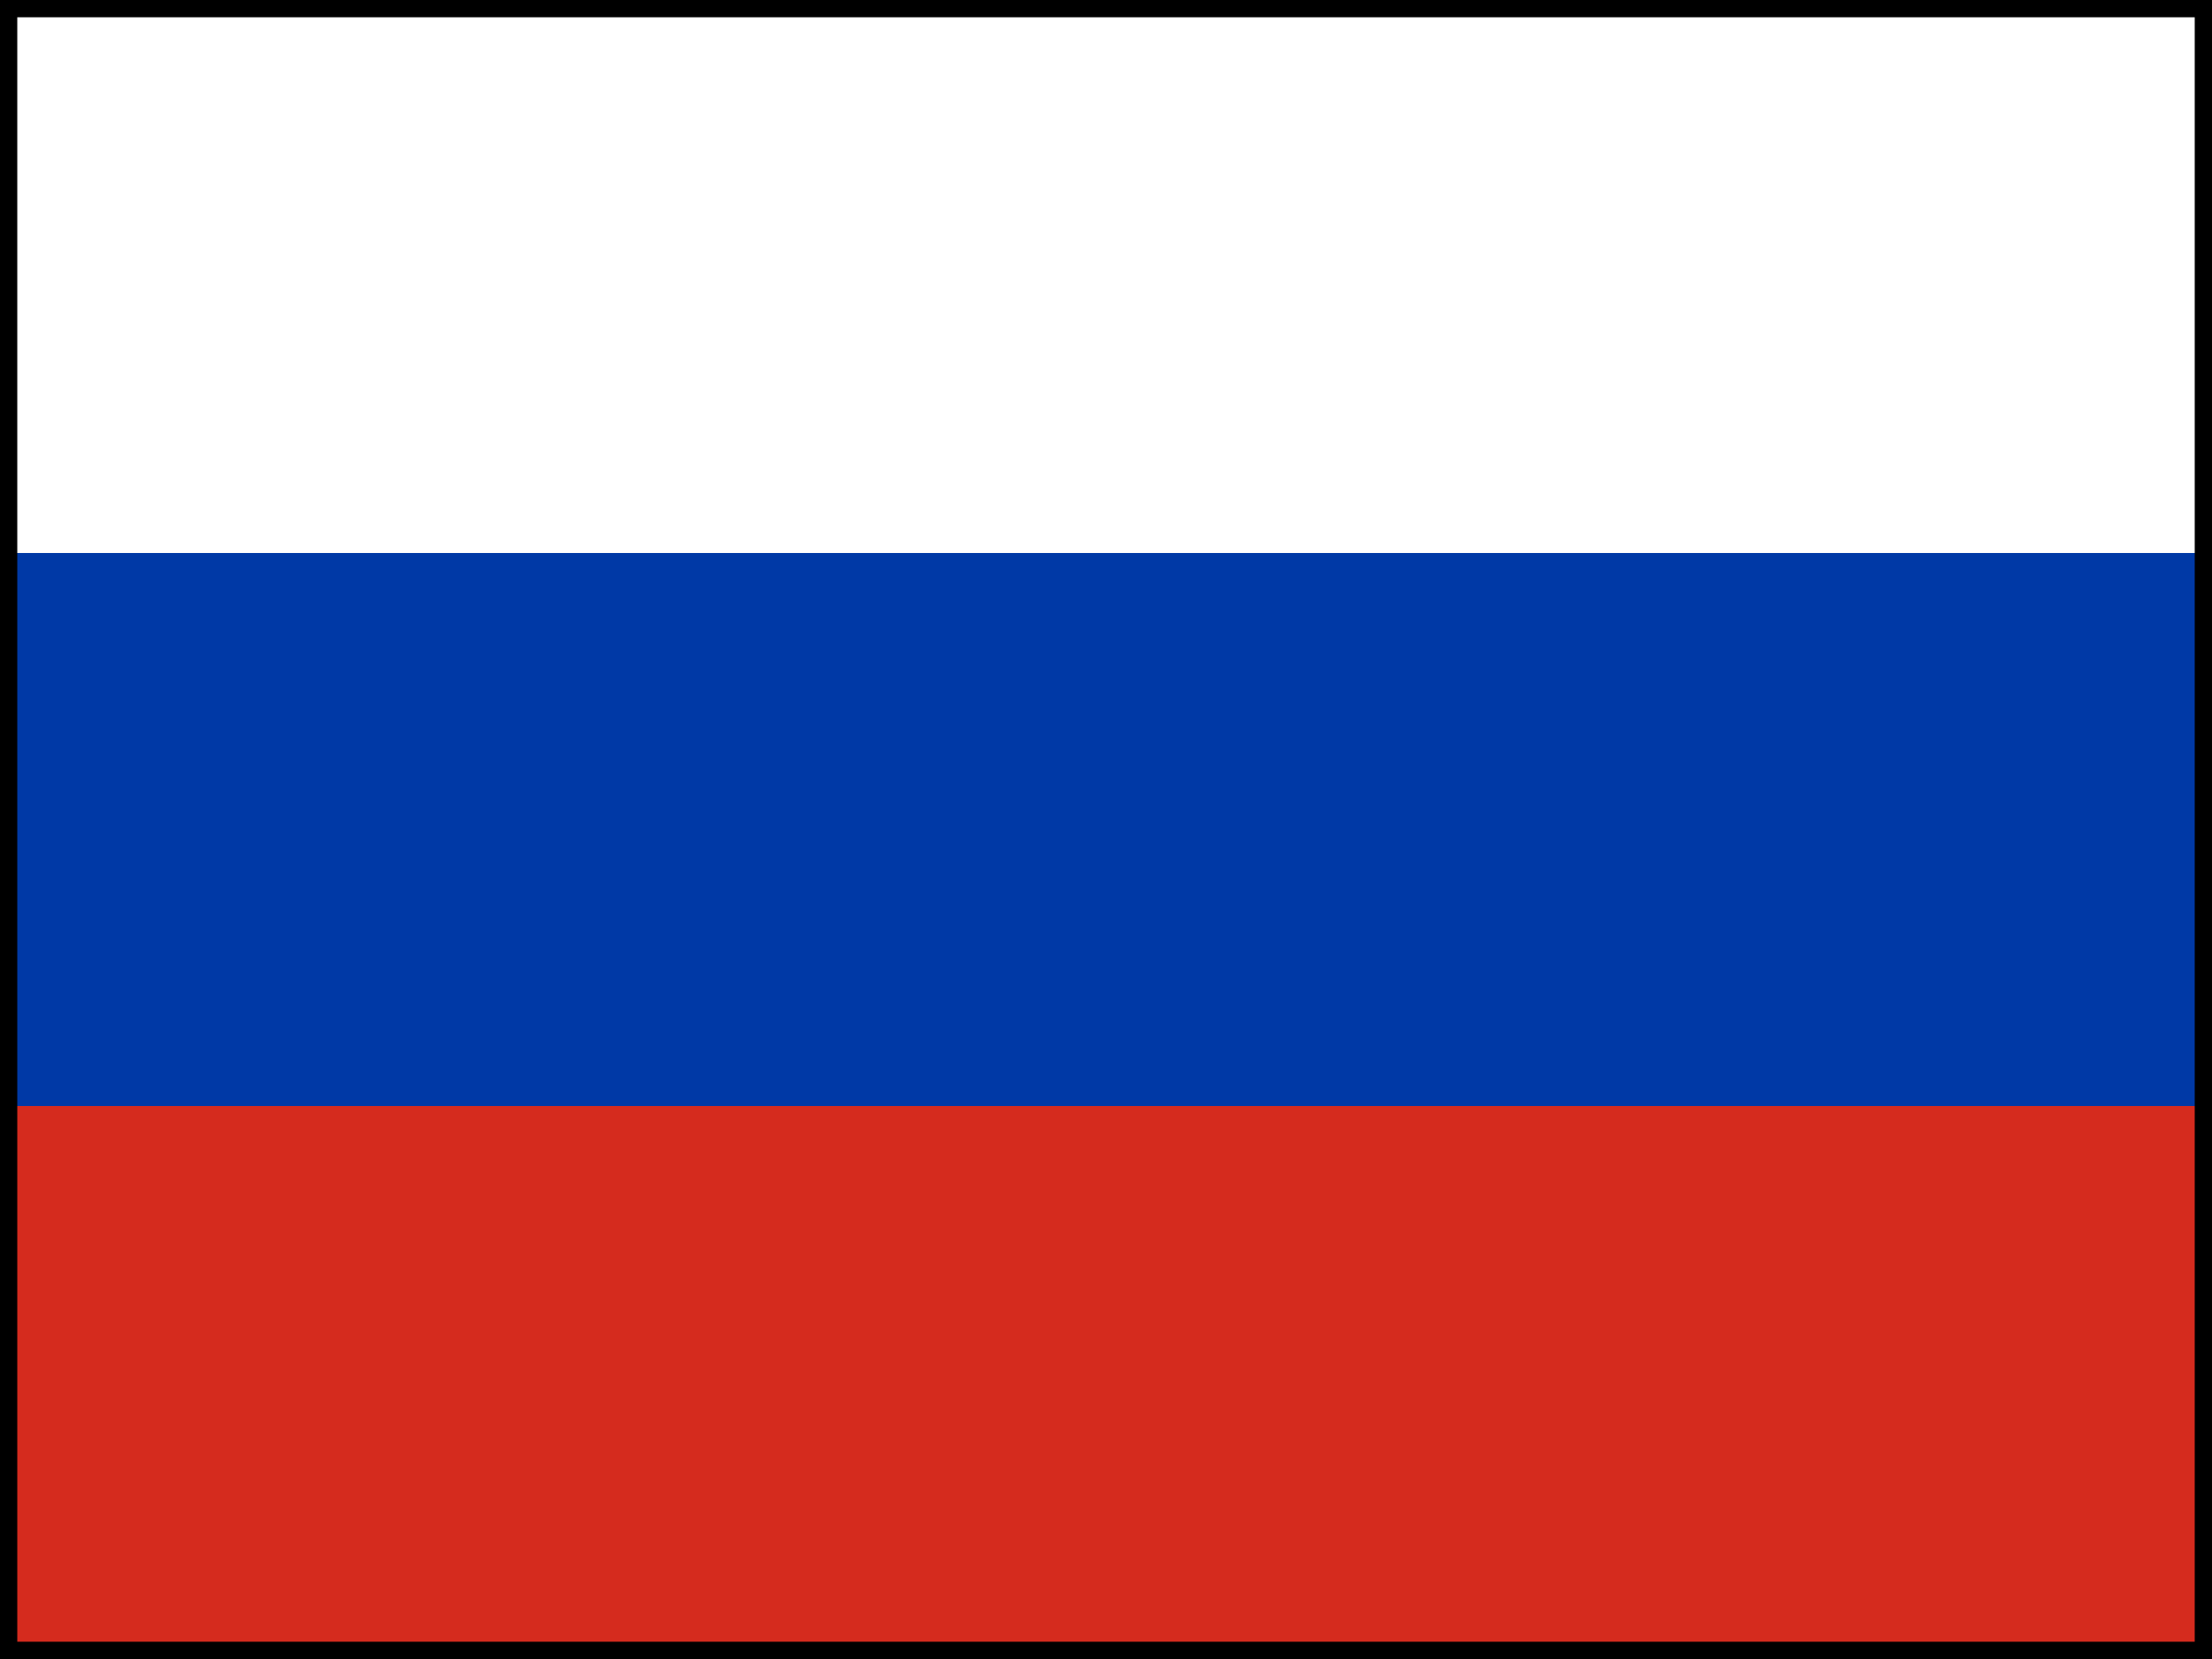
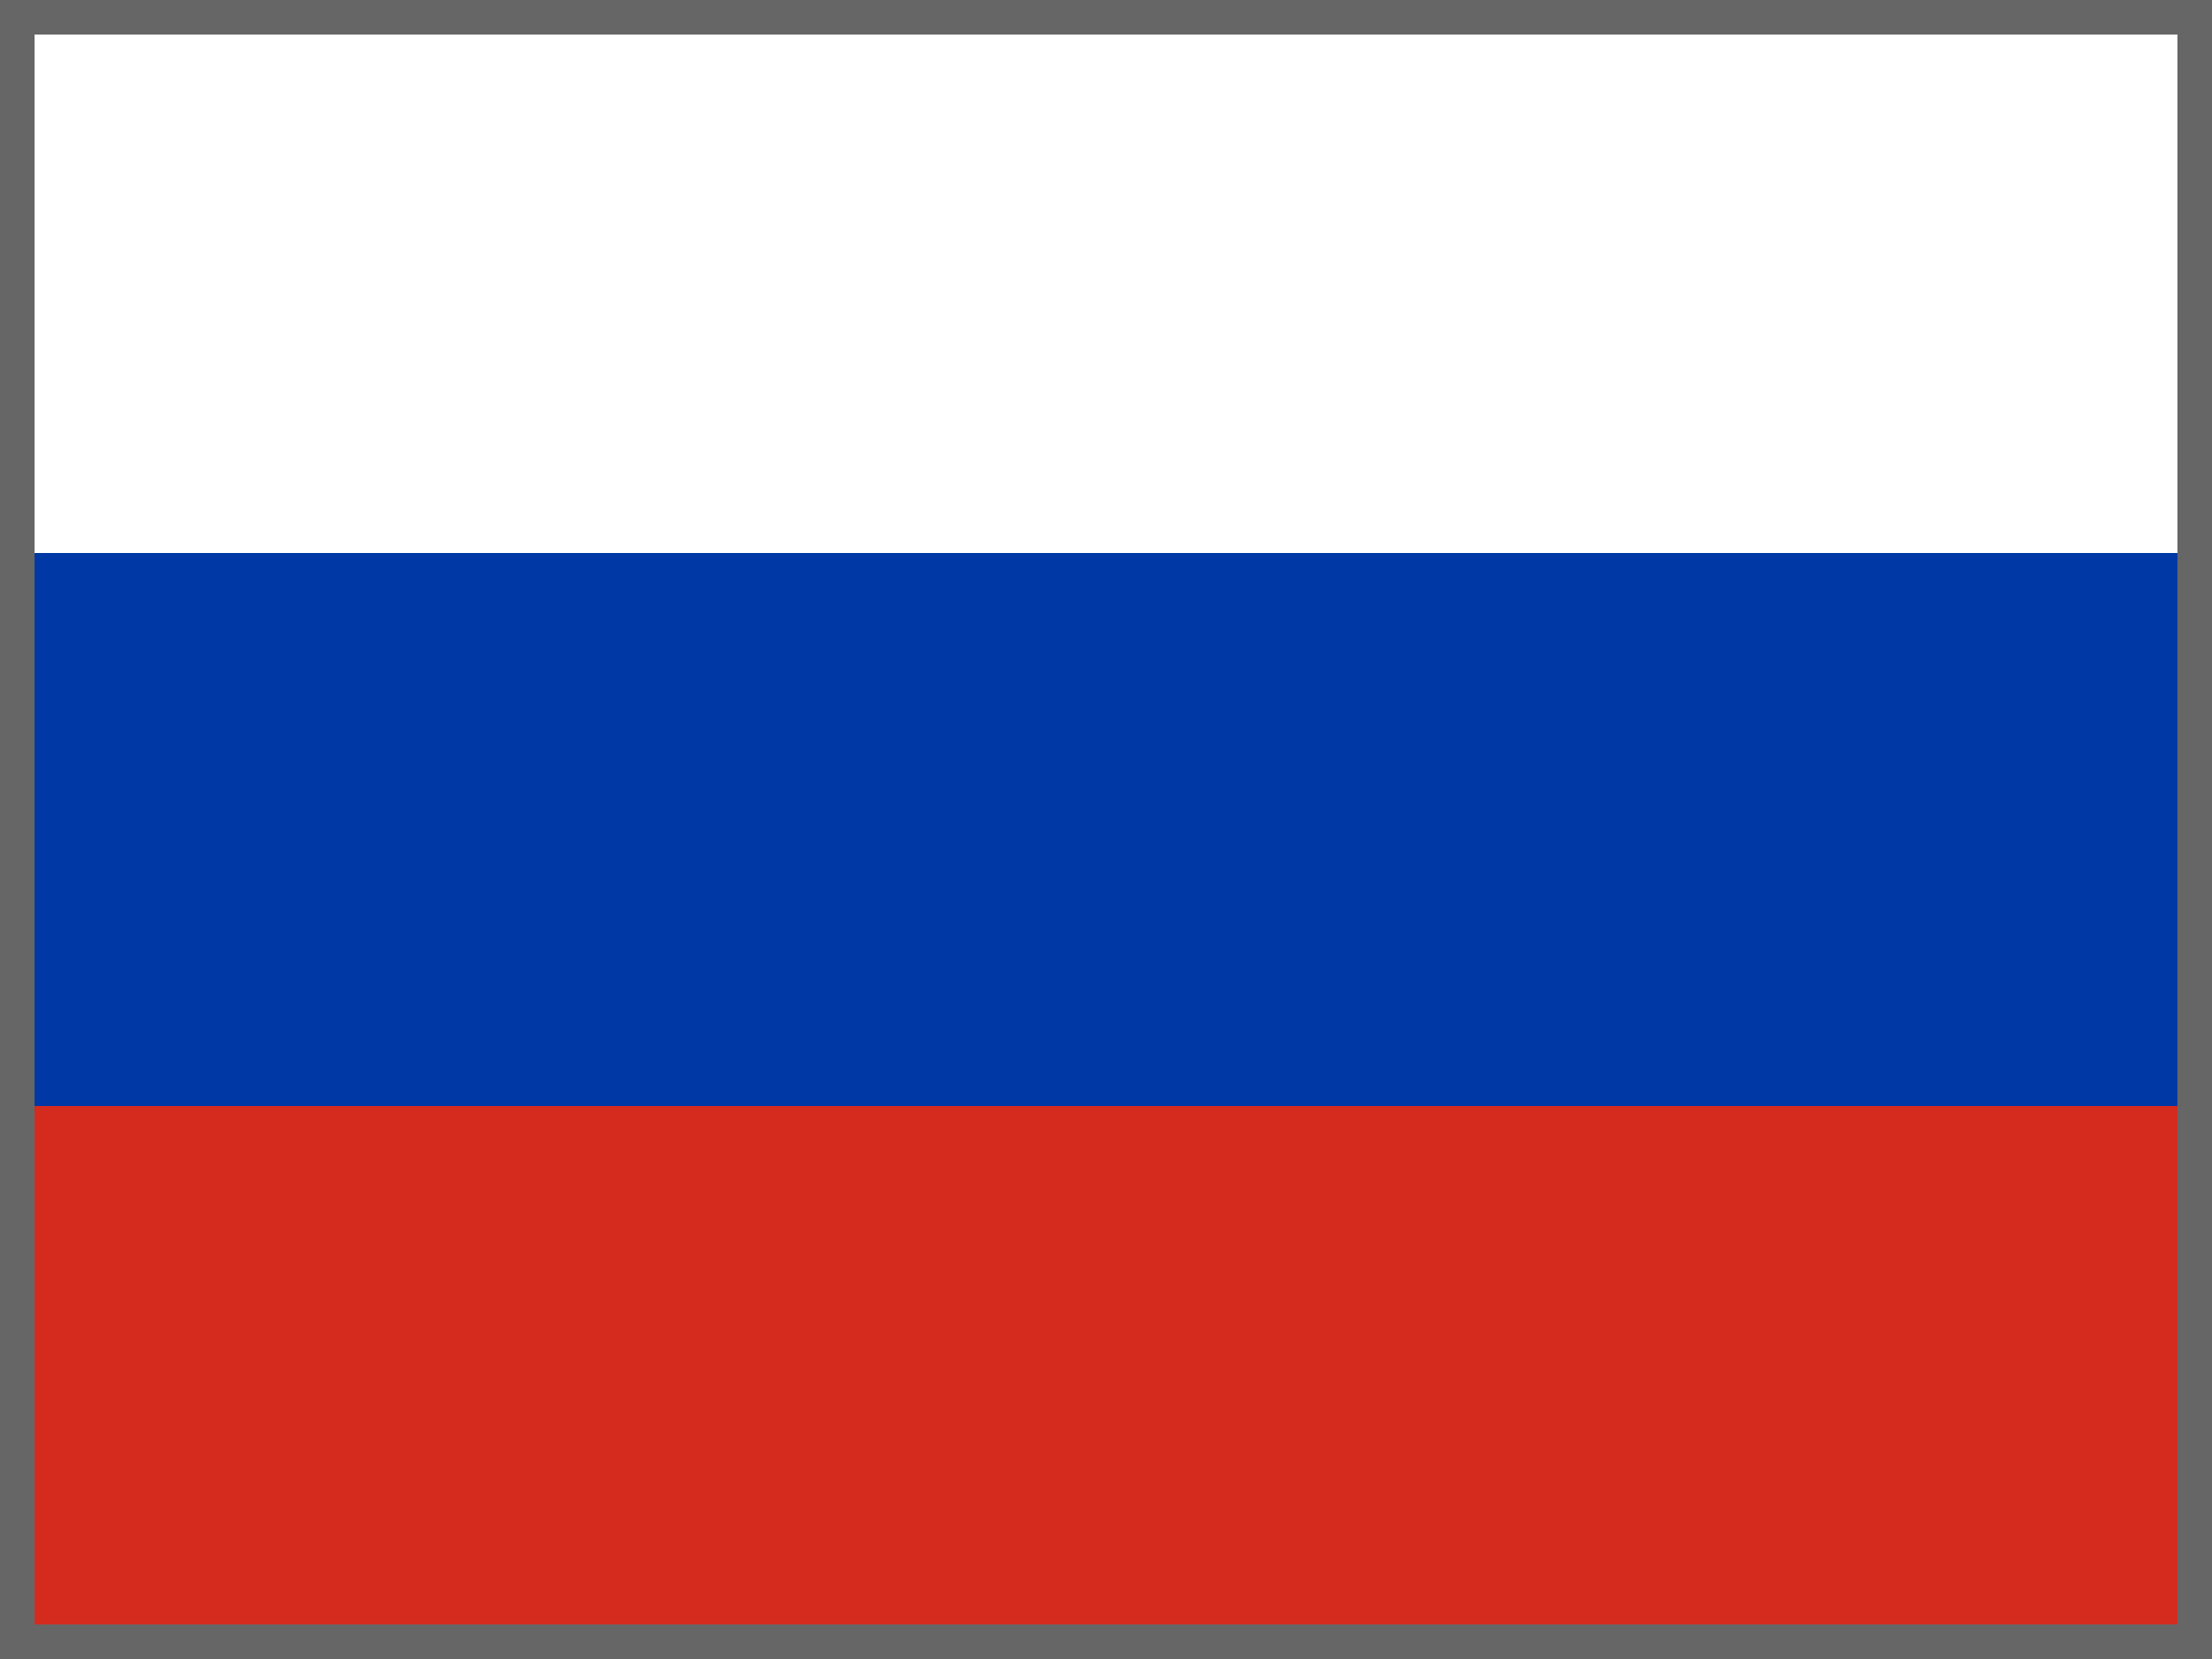
<svg xmlns="http://www.w3.org/2000/svg" id="flag-icon-css-ru" width="640" height="480">
  <g fill-rule="evenodd">
    <path fill="#fff" d="M0 0h640v480H0z" />
    <path fill="#0039a6" d="M0 160h640v320H0z" />
    <path fill="#d52b1e" d="M0 320h640v160H0z" />
  </g>
-   <rect stroke="black" stroke-width="10" width="640" height="480" fill-opacity="0">
+   <rect stroke="#666" stroke-width="20" width="640" height="480" fill-opacity="0">
  </rect>
</svg>
